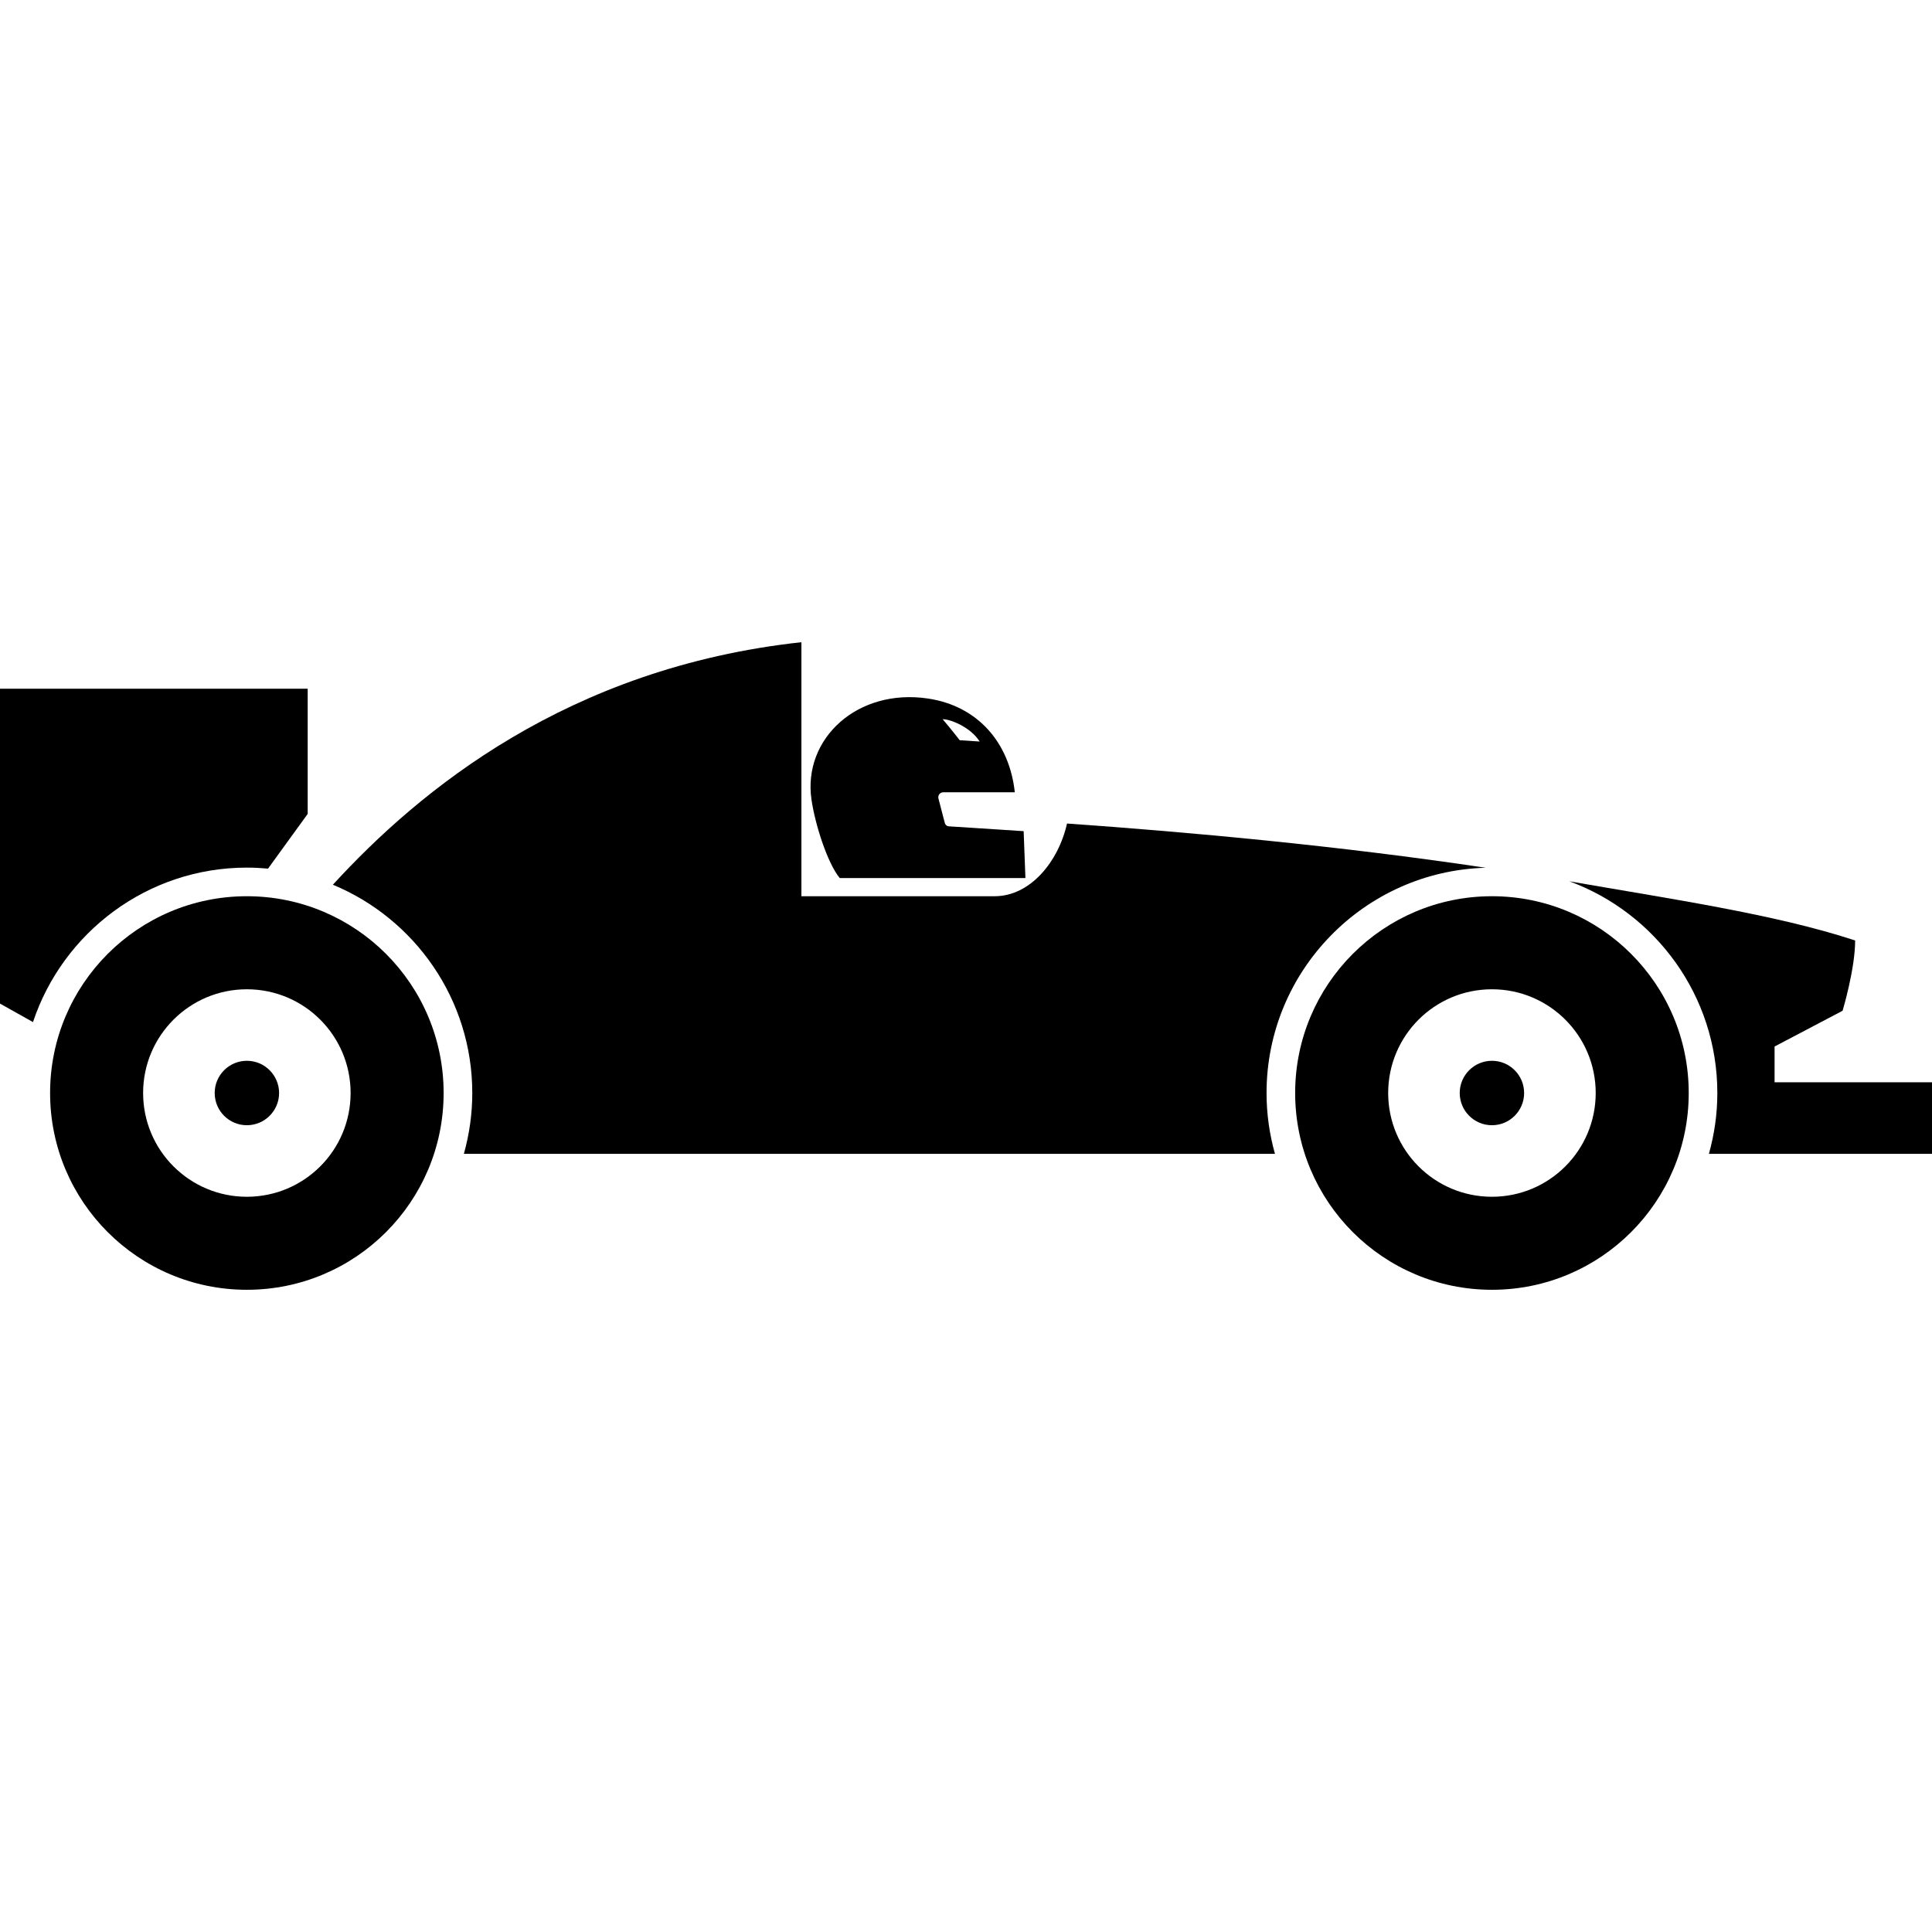
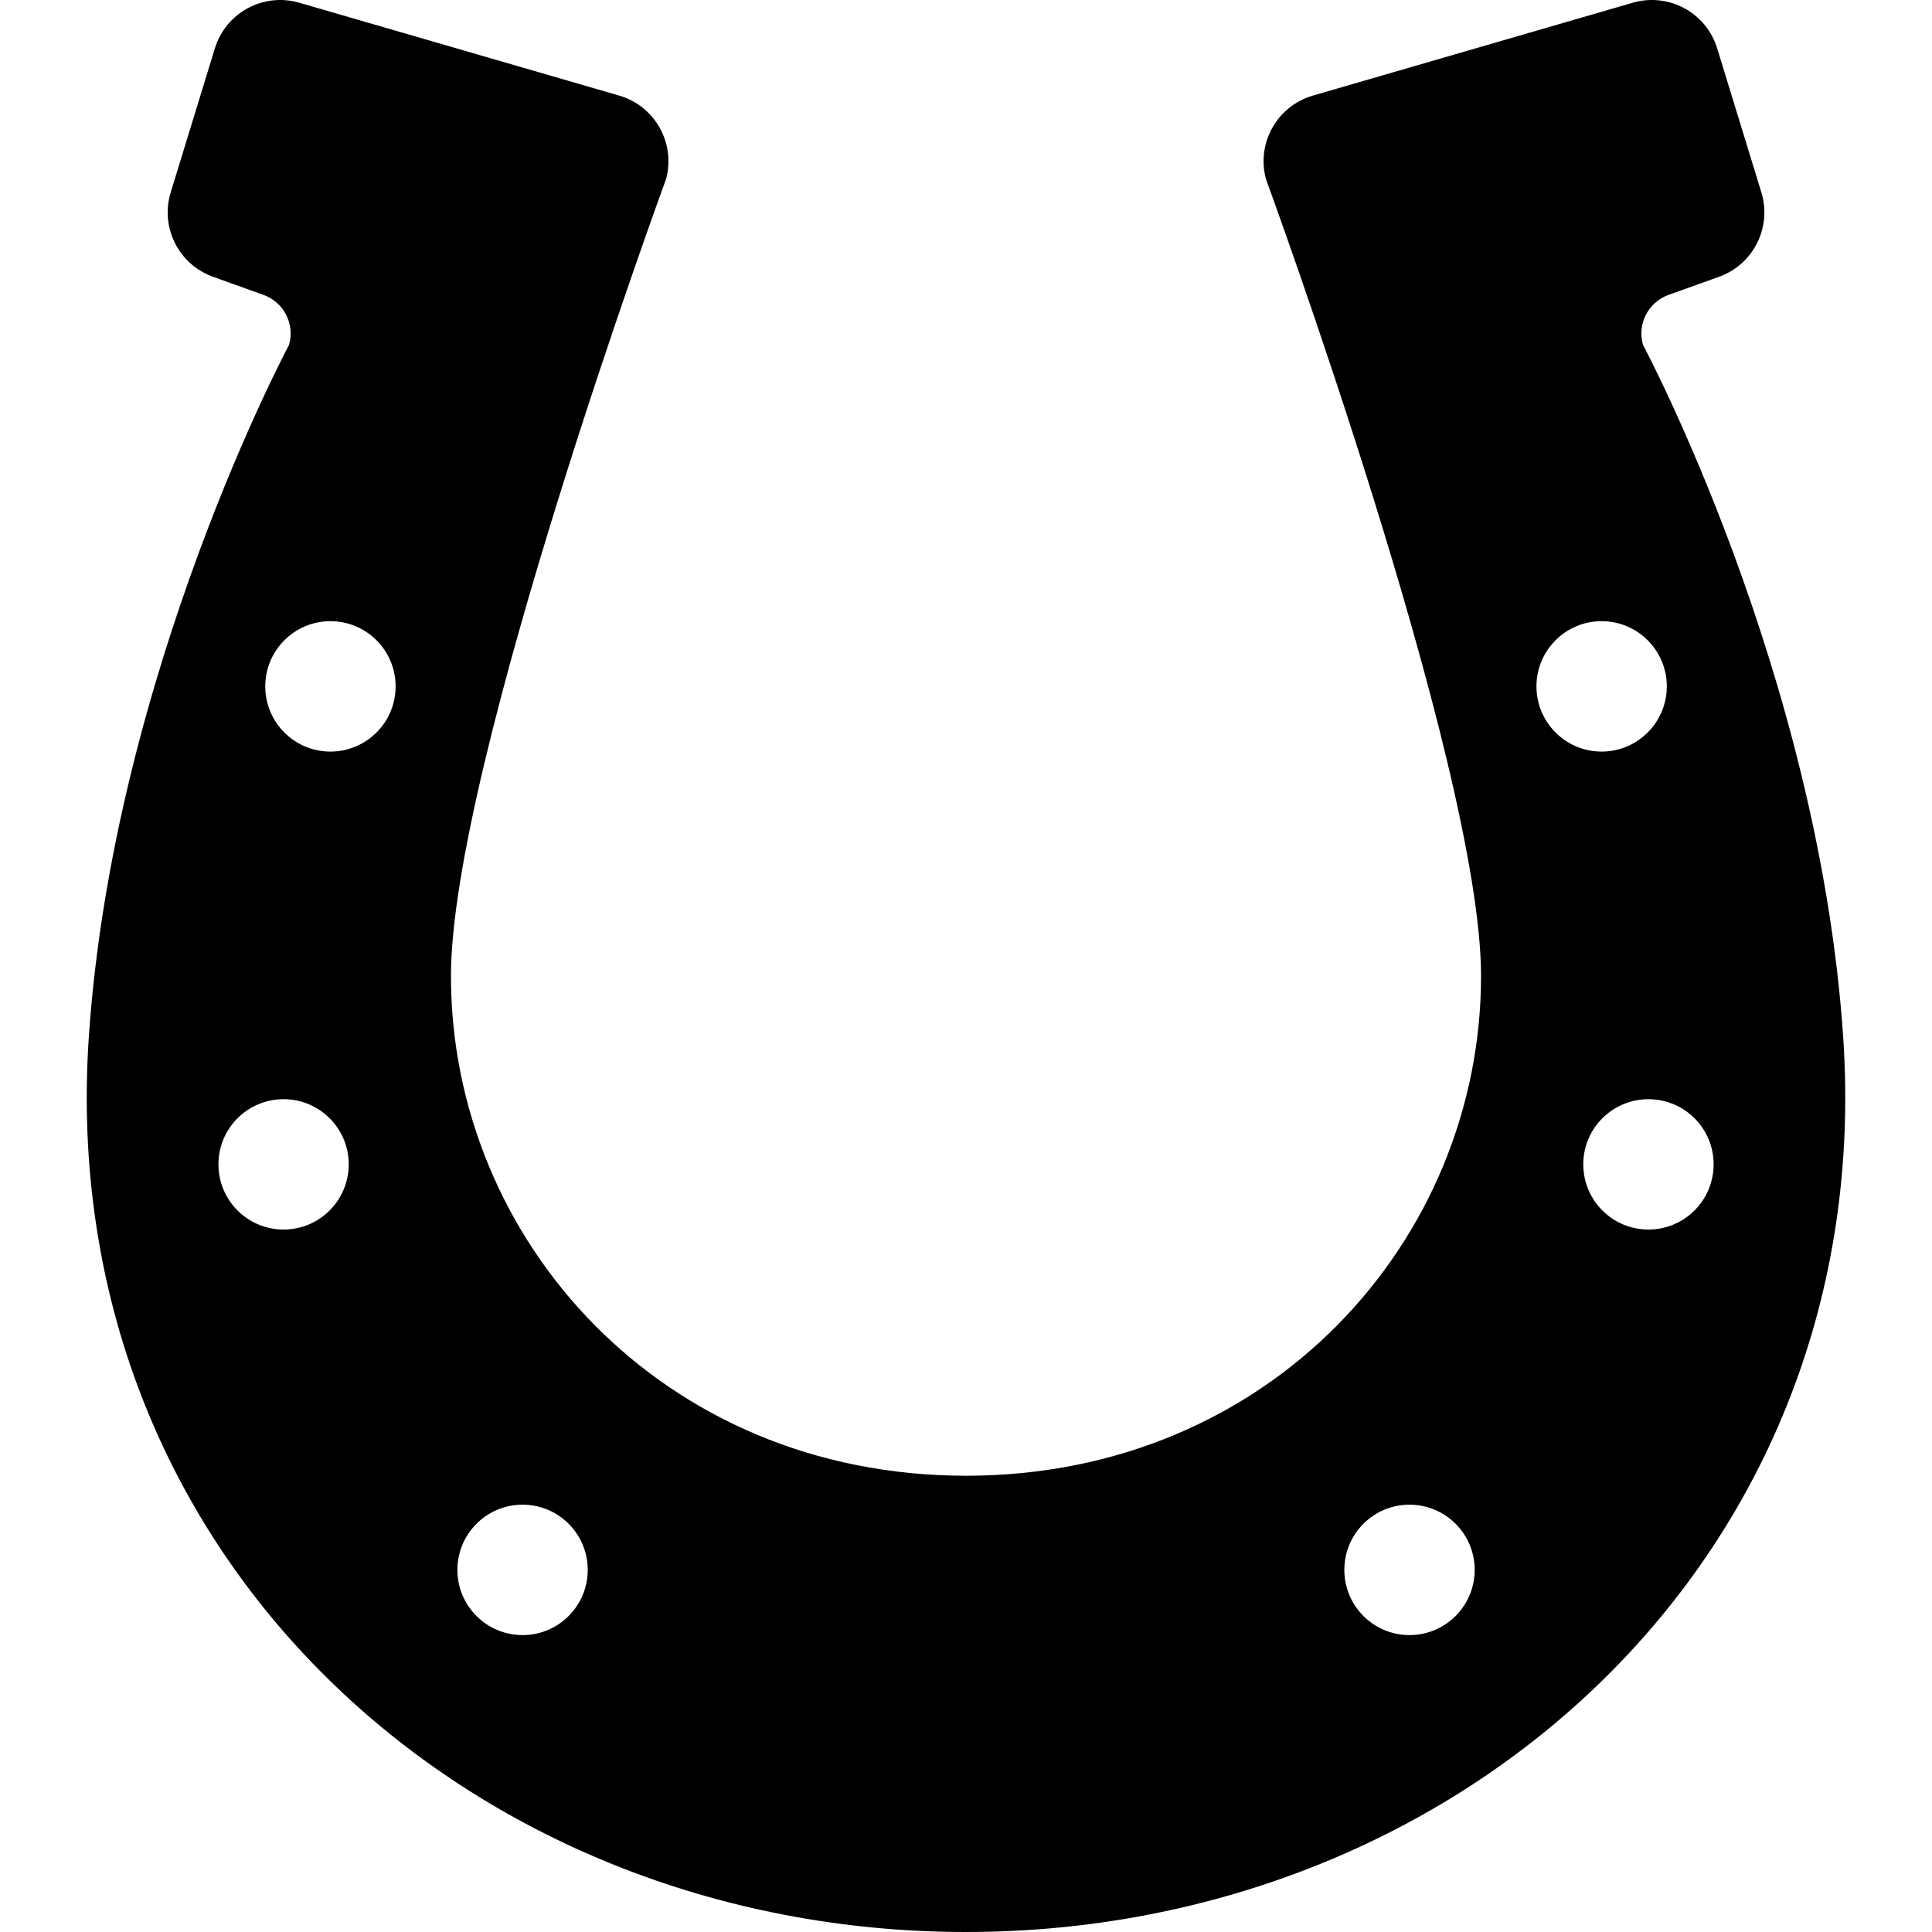
<svg xmlns="http://www.w3.org/2000/svg" height="800px" width="800px" version="1.1" id="_x32_" viewBox="0 0 512 512" xml:space="preserve">
  <style type="text/css">
	.st0{fill:#000000;}
</style>
  <g>
-     <path class="st0" d="M222.537,232.693h49.21l-0.469-12.424l-19.929-1.29c-0.423-0.062-0.782-0.359-0.938-0.782l-1.681-6.458   c-0.141-0.399-0.078-0.86,0.156-1.212c0.25-0.351,0.657-0.563,1.095-0.563h18.951c-1.407-13.127-9.78-22.853-22.962-24.839   c-18.741-2.815-33.228,10.602-30.93,26.708C215.978,218.386,219.261,228.714,222.537,232.693z M259.628,196.51l-5.293-0.344   c0,0-2.432-3.135-4.527-5.575C251.903,190.591,257.189,192.686,259.628,196.51z" />
-     <path class="st0" d="M65.417,237.509c-28.796,0-52.142,23.346-52.142,52.149c0,28.804,23.346,52.149,52.142,52.149   c28.804,0,52.149-23.346,52.149-52.149C117.566,260.856,94.221,237.509,65.417,237.509z M65.417,317.156   c-15.176,0-27.49-12.298-27.49-27.498c0-15.191,12.314-27.49,27.49-27.49c15.2,0,27.498,12.299,27.498,27.49   C92.915,304.858,80.617,317.156,65.417,317.156z" />
-     <path class="st0" d="M65.417,281.121c-4.707,0-8.522,3.831-8.522,8.538c0,4.715,3.815,8.538,8.522,8.538   c4.715,0,8.546-3.823,8.546-8.538C73.963,284.952,70.132,281.121,65.417,281.121z" />
-     <path class="st0" d="M393.738,229.965c-38.874-5.817-78.622-9.453-110.967-11.72c-2.291,10.148-9.75,19.264-19.186,19.264   c-11.376,0-51.203,0-51.203,0v-22.751v-44.566c-61.97,6.756-101.288,39.296-124.165,64.268   c21.658,8.976,36.942,30.336,36.942,55.198c0,5.583-0.79,10.977-2.228,16.122h214.946c-1.439-5.145-2.228-10.539-2.228-16.122   C335.647,257.275,361.557,230.84,393.738,229.965z" />
-     <path class="st0" d="M65.417,229.926c1.9,0,3.768,0.102,5.614,0.266l10.508-14.496v-33.173H0v83.439l8.741,4.902   C16.646,247.111,39.061,229.926,65.417,229.926z" />
-     <path class="st0" d="M470.281,286.813v-9.476l18.021-9.476c0,0,3.331-11.04,3.331-18.624c-21.219-7.005-49.57-11.102-75.738-15.684   c22.862,8.397,39.217,30.375,39.217,56.105c0,5.583-0.79,10.977-2.236,16.122H512v-18.967H470.281z" />
-     <path class="st0" d="M395.38,237.509c-28.796,0-52.15,23.346-52.15,52.149c0,28.804,23.354,52.149,52.15,52.149   c28.804,0,52.149-23.346,52.149-52.149C447.529,260.856,424.184,237.509,395.38,237.509z M395.38,317.156   c-15.192,0-27.498-12.298-27.498-27.498c0-15.191,12.306-27.49,27.498-27.49c15.184,0,27.498,12.299,27.498,27.49   C422.878,304.858,410.564,317.156,395.38,317.156z" />
-     <path class="st0" d="M395.38,281.121c-4.715,0-8.538,3.831-8.538,8.538c0,4.715,3.823,8.538,8.538,8.538   c4.715,0,8.53-3.823,8.53-8.538C403.91,284.952,400.095,281.121,395.38,281.121z" />
+     <path class="st0" d="M488.455,274.707c-6.558-96.435-53.039-183.31-53.039-183.31c-1.602-5.504,1.366-11.313,6.777-13.252   l13.37-4.796c9.12-3.272,14.06-13.126,11.211-22.39l-11.7-38.144c-2.9-9.475-12.88-14.862-22.388-12.088L347.95,25.326   c-9.492,2.748-15.038,12.594-12.459,22.136c0,0,57.001,155.282,57.001,211.195c0,69.966-55.888,132.429-136.492,132.429   c-80.604,0-136.492-62.463-136.492-132.429c0-55.913,57.001-211.195,57.001-211.195c2.58-9.542-2.95-19.388-12.442-22.136   L79.332,0.728c-9.525-2.774-19.489,2.613-22.388,12.088L45.243,50.96c-2.849,9.264,2.091,19.118,11.211,22.39l13.353,4.796   c5.429,1.938,8.379,7.747,6.794,13.252c0,0-46.497,86.875-53.056,183.31C14.188,412.202,124.431,512,256,512   C387.586,512,497.812,412.202,488.455,274.707z M75.151,325.841c-9.542,0-17.264-7.738-17.264-17.28   c0-9.534,7.722-17.264,17.264-17.264c9.542,0,17.264,7.73,17.264,17.264C92.415,318.102,84.694,325.841,75.151,325.841z    M87.56,199.178c-9.525,0-17.264-7.739-17.264-17.281c0-9.542,7.739-17.28,17.264-17.28c9.542,0,17.281,7.739,17.281,17.28   C104.841,191.439,97.102,199.178,87.56,199.178z M138.491,433.318c-9.542,0-17.28-7.755-17.28-17.272   c0-9.559,7.738-17.289,17.28-17.289c9.543,0,17.264,7.73,17.264,17.289C155.755,425.564,148.034,433.318,138.491,433.318z    M373.526,433.318c-9.542,0-17.264-7.755-17.264-17.272c0-9.559,7.722-17.289,17.264-17.289c9.542,0,17.281,7.73,17.281,17.289   C390.806,425.564,383.068,433.318,373.526,433.318z M407.177,181.897c0-9.542,7.721-17.28,17.264-17.28   c9.542,0,17.28,7.739,17.28,17.28c0,9.542-7.738,17.281-17.28,17.281C414.898,199.178,407.177,191.439,407.177,181.897z    M436.849,325.841c-9.543,0-17.264-7.738-17.264-17.28c0-9.534,7.721-17.264,17.264-17.264c9.542,0,17.28,7.73,17.28,17.264   C454.129,318.102,446.392,325.841,436.849,325.841z" />
  </g>
</svg>
